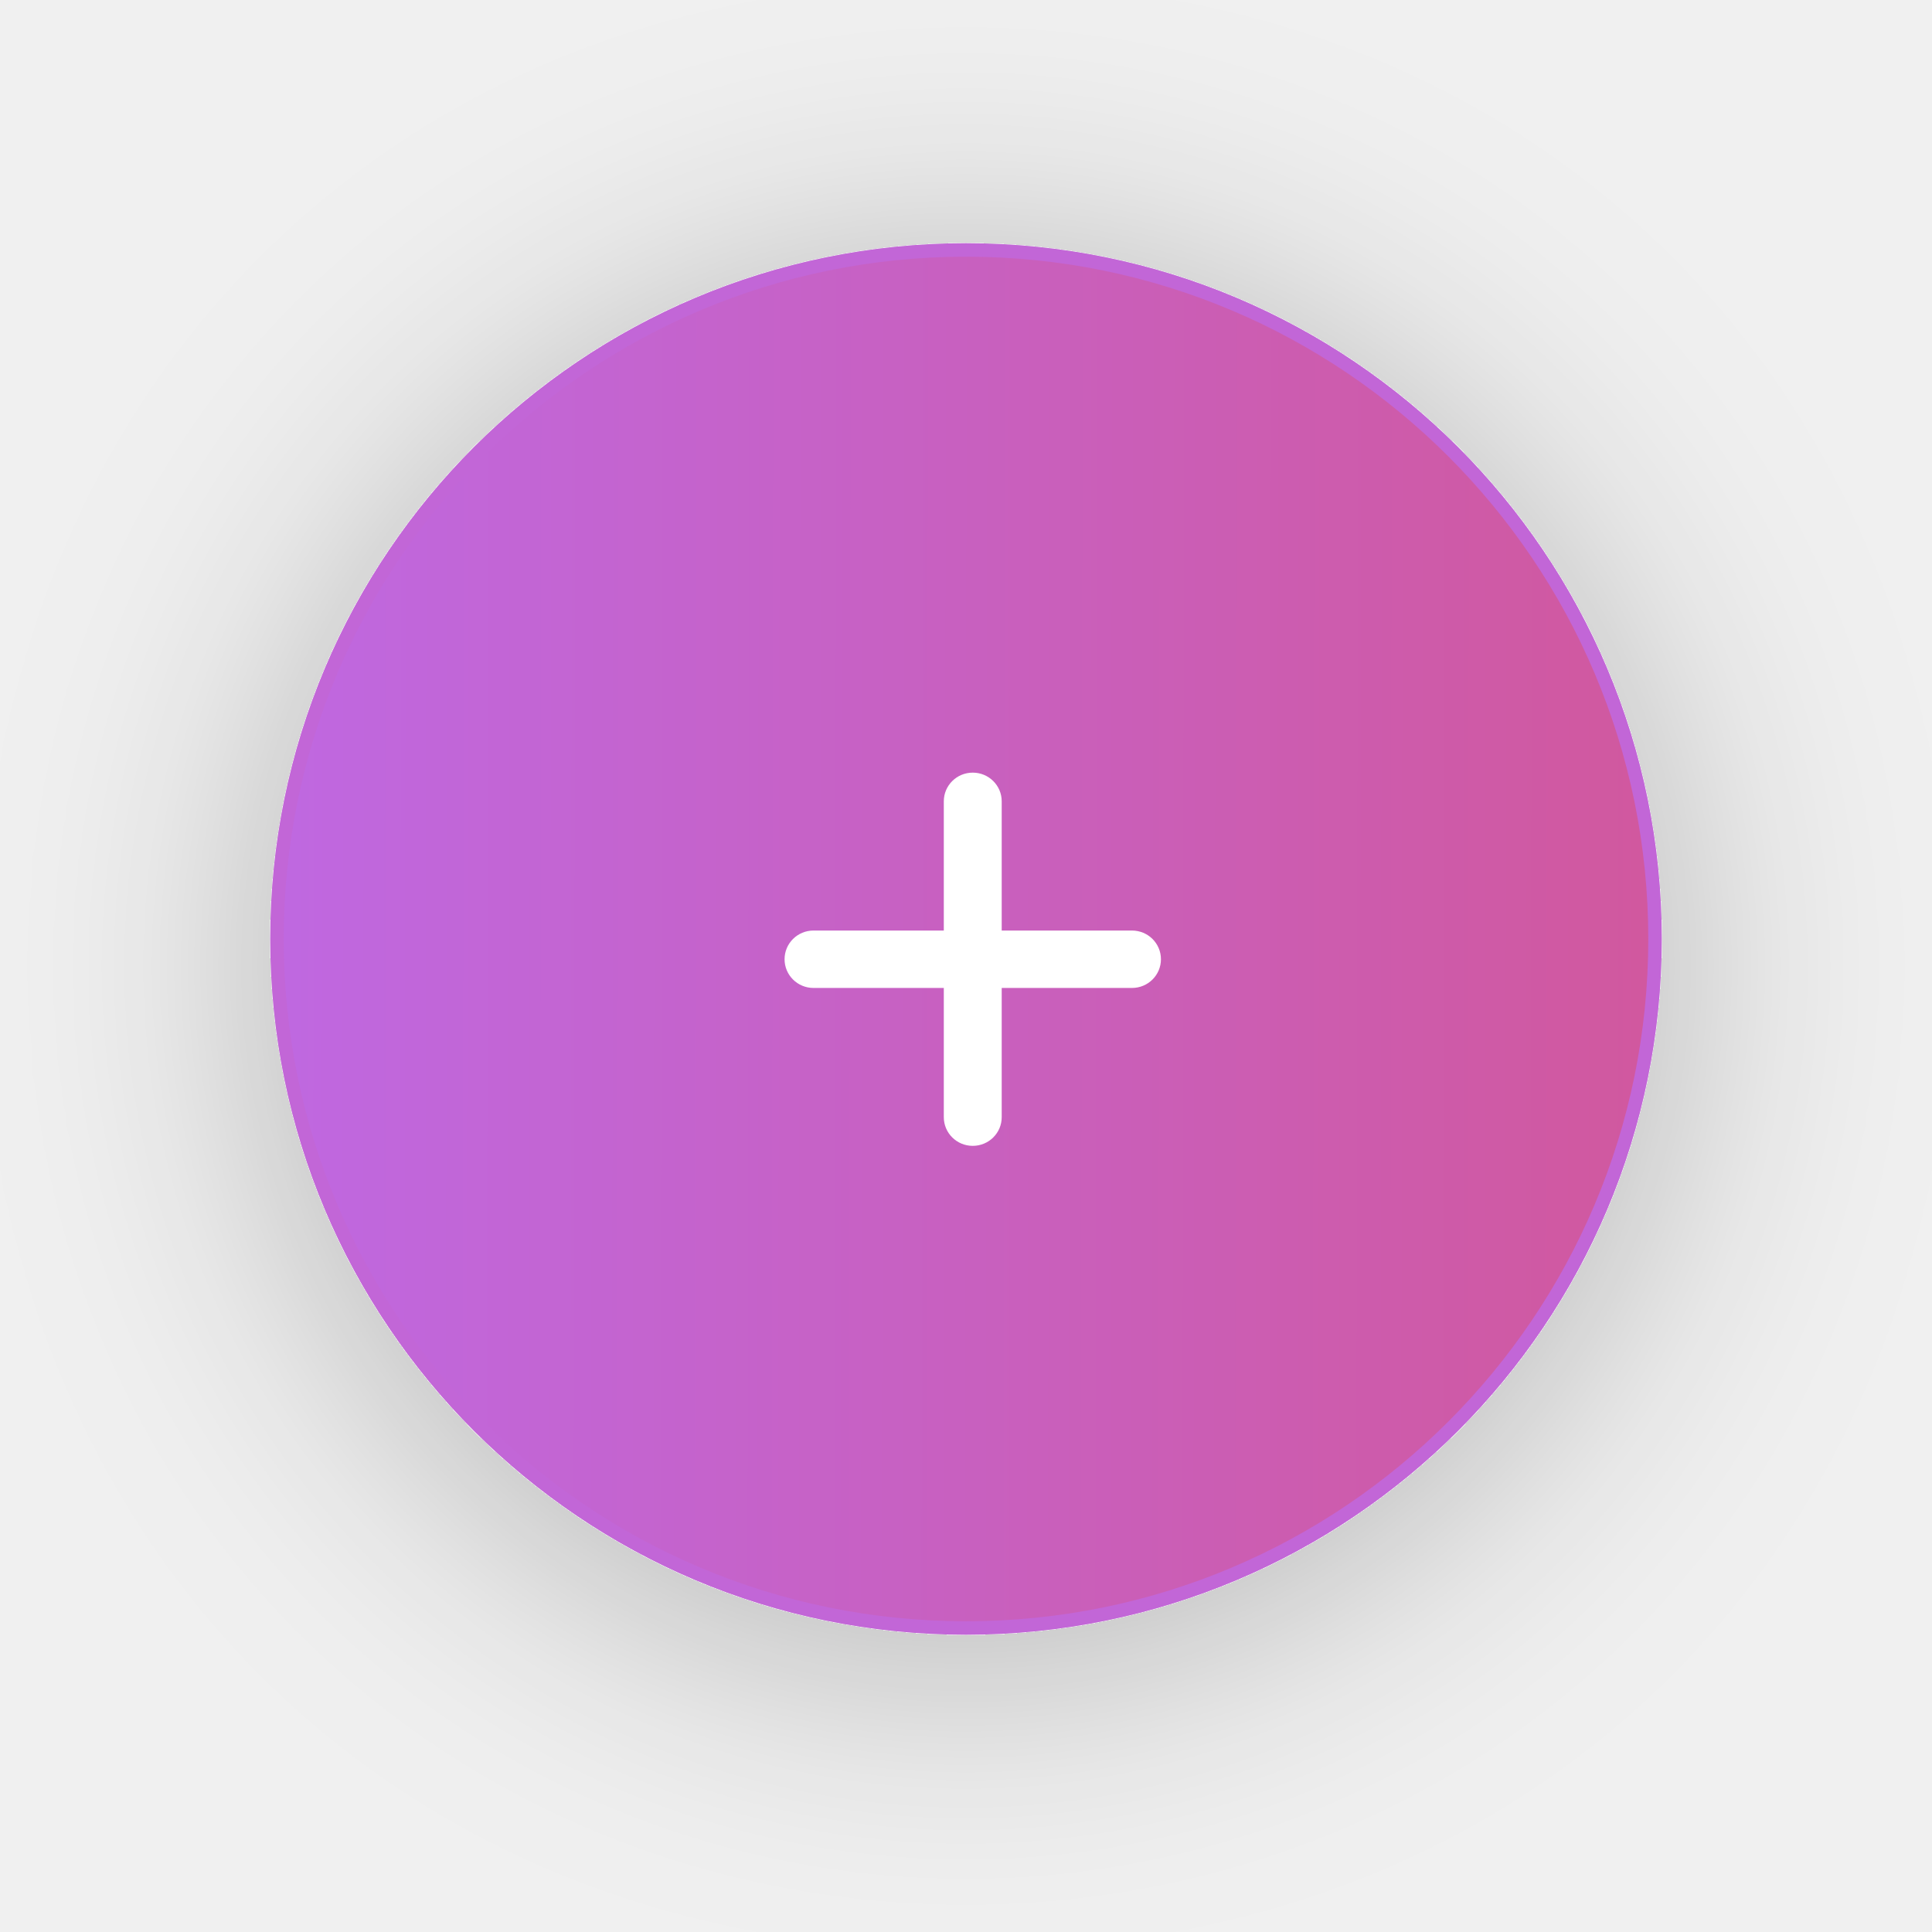
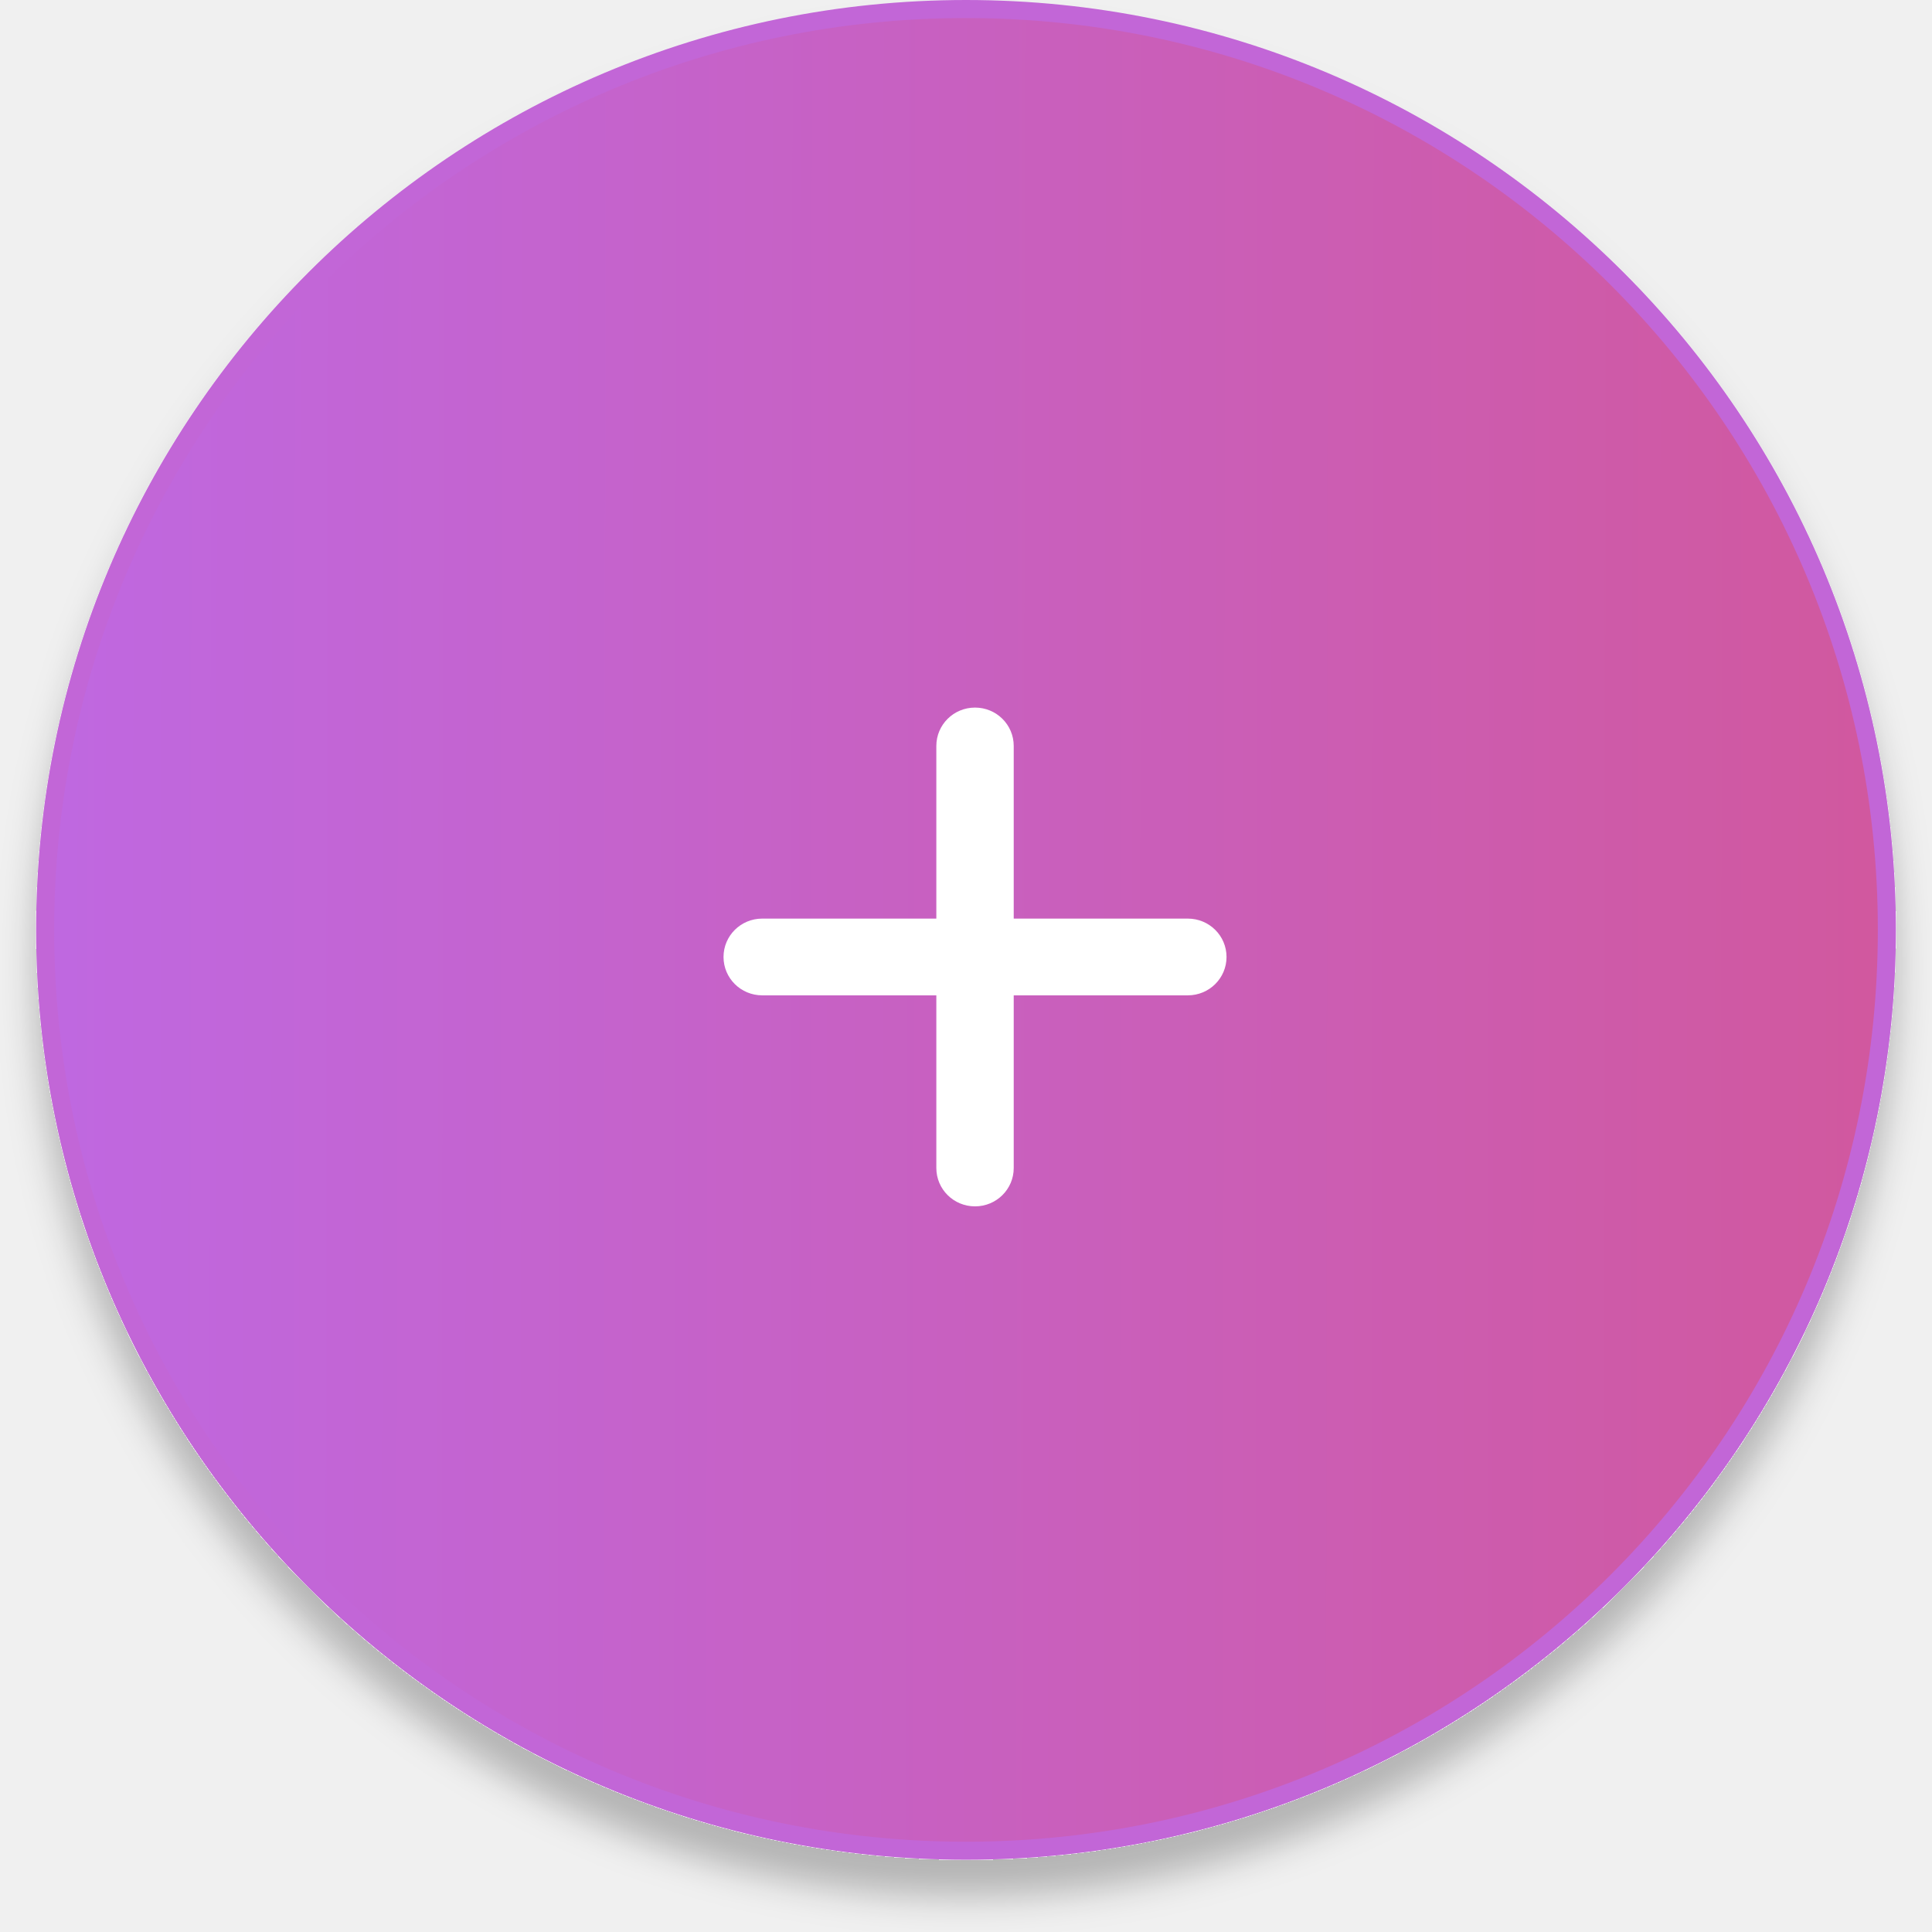
- <svg xmlns="http://www.w3.org/2000/svg" width="143" height="143" viewBox="0 0 143 143" fill="none">
-   <g filter="url(#filter0_d_49_3470)">
-     <circle cx="71.5" cy="69.5" r="51" fill="url(#paint0_linear_49_3470)" stroke="#C266D7" />
-     <mask id="mask0_49_3470" style="mask-type:alpha" maskUnits="userSpaceOnUse" x="21" y="19" width="101" height="101">
-       <circle cx="71.5" cy="69.5" r="50.069" fill="url(#paint1_linear_49_3470)" />
-     </mask>
-     <g mask="url(#mask0_49_3470)">
- </g>
-     <path d="M74.143 59.312C74.143 58.137 73.185 57.188 72 57.188C70.815 57.188 69.857 58.137 69.857 59.312V68.875H60.214C59.029 68.875 58.071 69.825 58.071 71C58.071 72.175 59.029 73.125 60.214 73.125H69.857V82.688C69.857 83.863 70.815 84.812 72 84.812C73.185 84.812 74.143 83.863 74.143 82.688V73.125H83.786C84.971 73.125 85.929 72.175 85.929 71C85.929 69.825 84.971 68.875 83.786 68.875H74.143V59.312Z" fill="white" />
+ <svg xmlns="http://www.w3.org/2000/svg" width="107" height="107" viewBox="0 0 107 107" fill="none">
+   <g filter="url(#filter0_d_51_4252)">
+     <circle cx="53.5" cy="51.5" r="51" fill="url(#paint0_linear_51_4252)" stroke="#C266D7" />
+     <path d="M56.143 41.312C56.143 40.137 55.185 39.188 54 39.188C52.815 39.188 51.857 40.137 51.857 41.312V50.875H42.214C41.029 50.875 40.071 51.825 40.071 53C40.071 54.175 41.029 55.125 42.214 55.125H51.857V64.688C51.857 65.863 52.815 66.812 54 66.812C55.185 66.812 56.143 65.863 56.143 64.688V55.125H65.786C66.971 55.125 67.929 54.175 67.929 53C67.929 51.825 66.971 50.875 65.786 50.875H56.143V41.312Z" fill="white" />
  </g>
  <defs>
-     <filter id="filter0_d_49_3470" x="0" y="0" width="143" height="143" filterUnits="userSpaceOnUse" color-interpolation-filters="sRGB">
+     <filter id="filter0_d_51_4252" x="0" y="0" width="107" height="107" filterUnits="userSpaceOnUse" color-interpolation-filters="sRGB">
      <feFlood flood-opacity="0" result="BackgroundImageFix" />
      <feColorMatrix in="SourceAlpha" type="matrix" values="0 0 0 0 0 0 0 0 0 0 0 0 0 0 0 0 0 0 127 0" result="hardAlpha" />
      <feOffset dy="2" />
-       <feGaussianBlur stdDeviation="10" />
+       <feGaussianBlur stdDeviation="1" />
      <feComposite in2="hardAlpha" operator="out" />
      <feColorMatrix type="matrix" values="0 0 0 0 0 0 0 0 0 0 0 0 0 0 0 0 0 0 0.25 0" />
-       <feBlend mode="normal" in2="BackgroundImageFix" result="effect1_dropShadow_49_3470" />
-       <feBlend mode="normal" in="SourceGraphic" in2="effect1_dropShadow_49_3470" result="shape" />
+       <feBlend mode="normal" in2="BackgroundImageFix" result="effect1_dropShadow_51_4252" />
+       <feBlend mode="normal" in="SourceGraphic" in2="effect1_dropShadow_51_4252" result="shape" />
    </filter>
-     <linearGradient id="paint0_linear_49_3470" x1="123" y1="61.577" x2="19.997" y2="61.435" gradientUnits="userSpaceOnUse">
-       <stop stop-color="#D1589E" />
-       <stop offset="1" stop-color="#BF68E1" />
-     </linearGradient>
-     <linearGradient id="paint1_linear_49_3470" x1="121.569" y1="61.797" x2="21.427" y2="61.659" gradientUnits="userSpaceOnUse">
+     <linearGradient id="paint0_linear_51_4252" x1="105" y1="43.577" x2="1.997" y2="43.435" gradientUnits="userSpaceOnUse">
      <stop stop-color="#D1589E" />
      <stop offset="1" stop-color="#BF68E1" />
    </linearGradient>
  </defs>
</svg>
